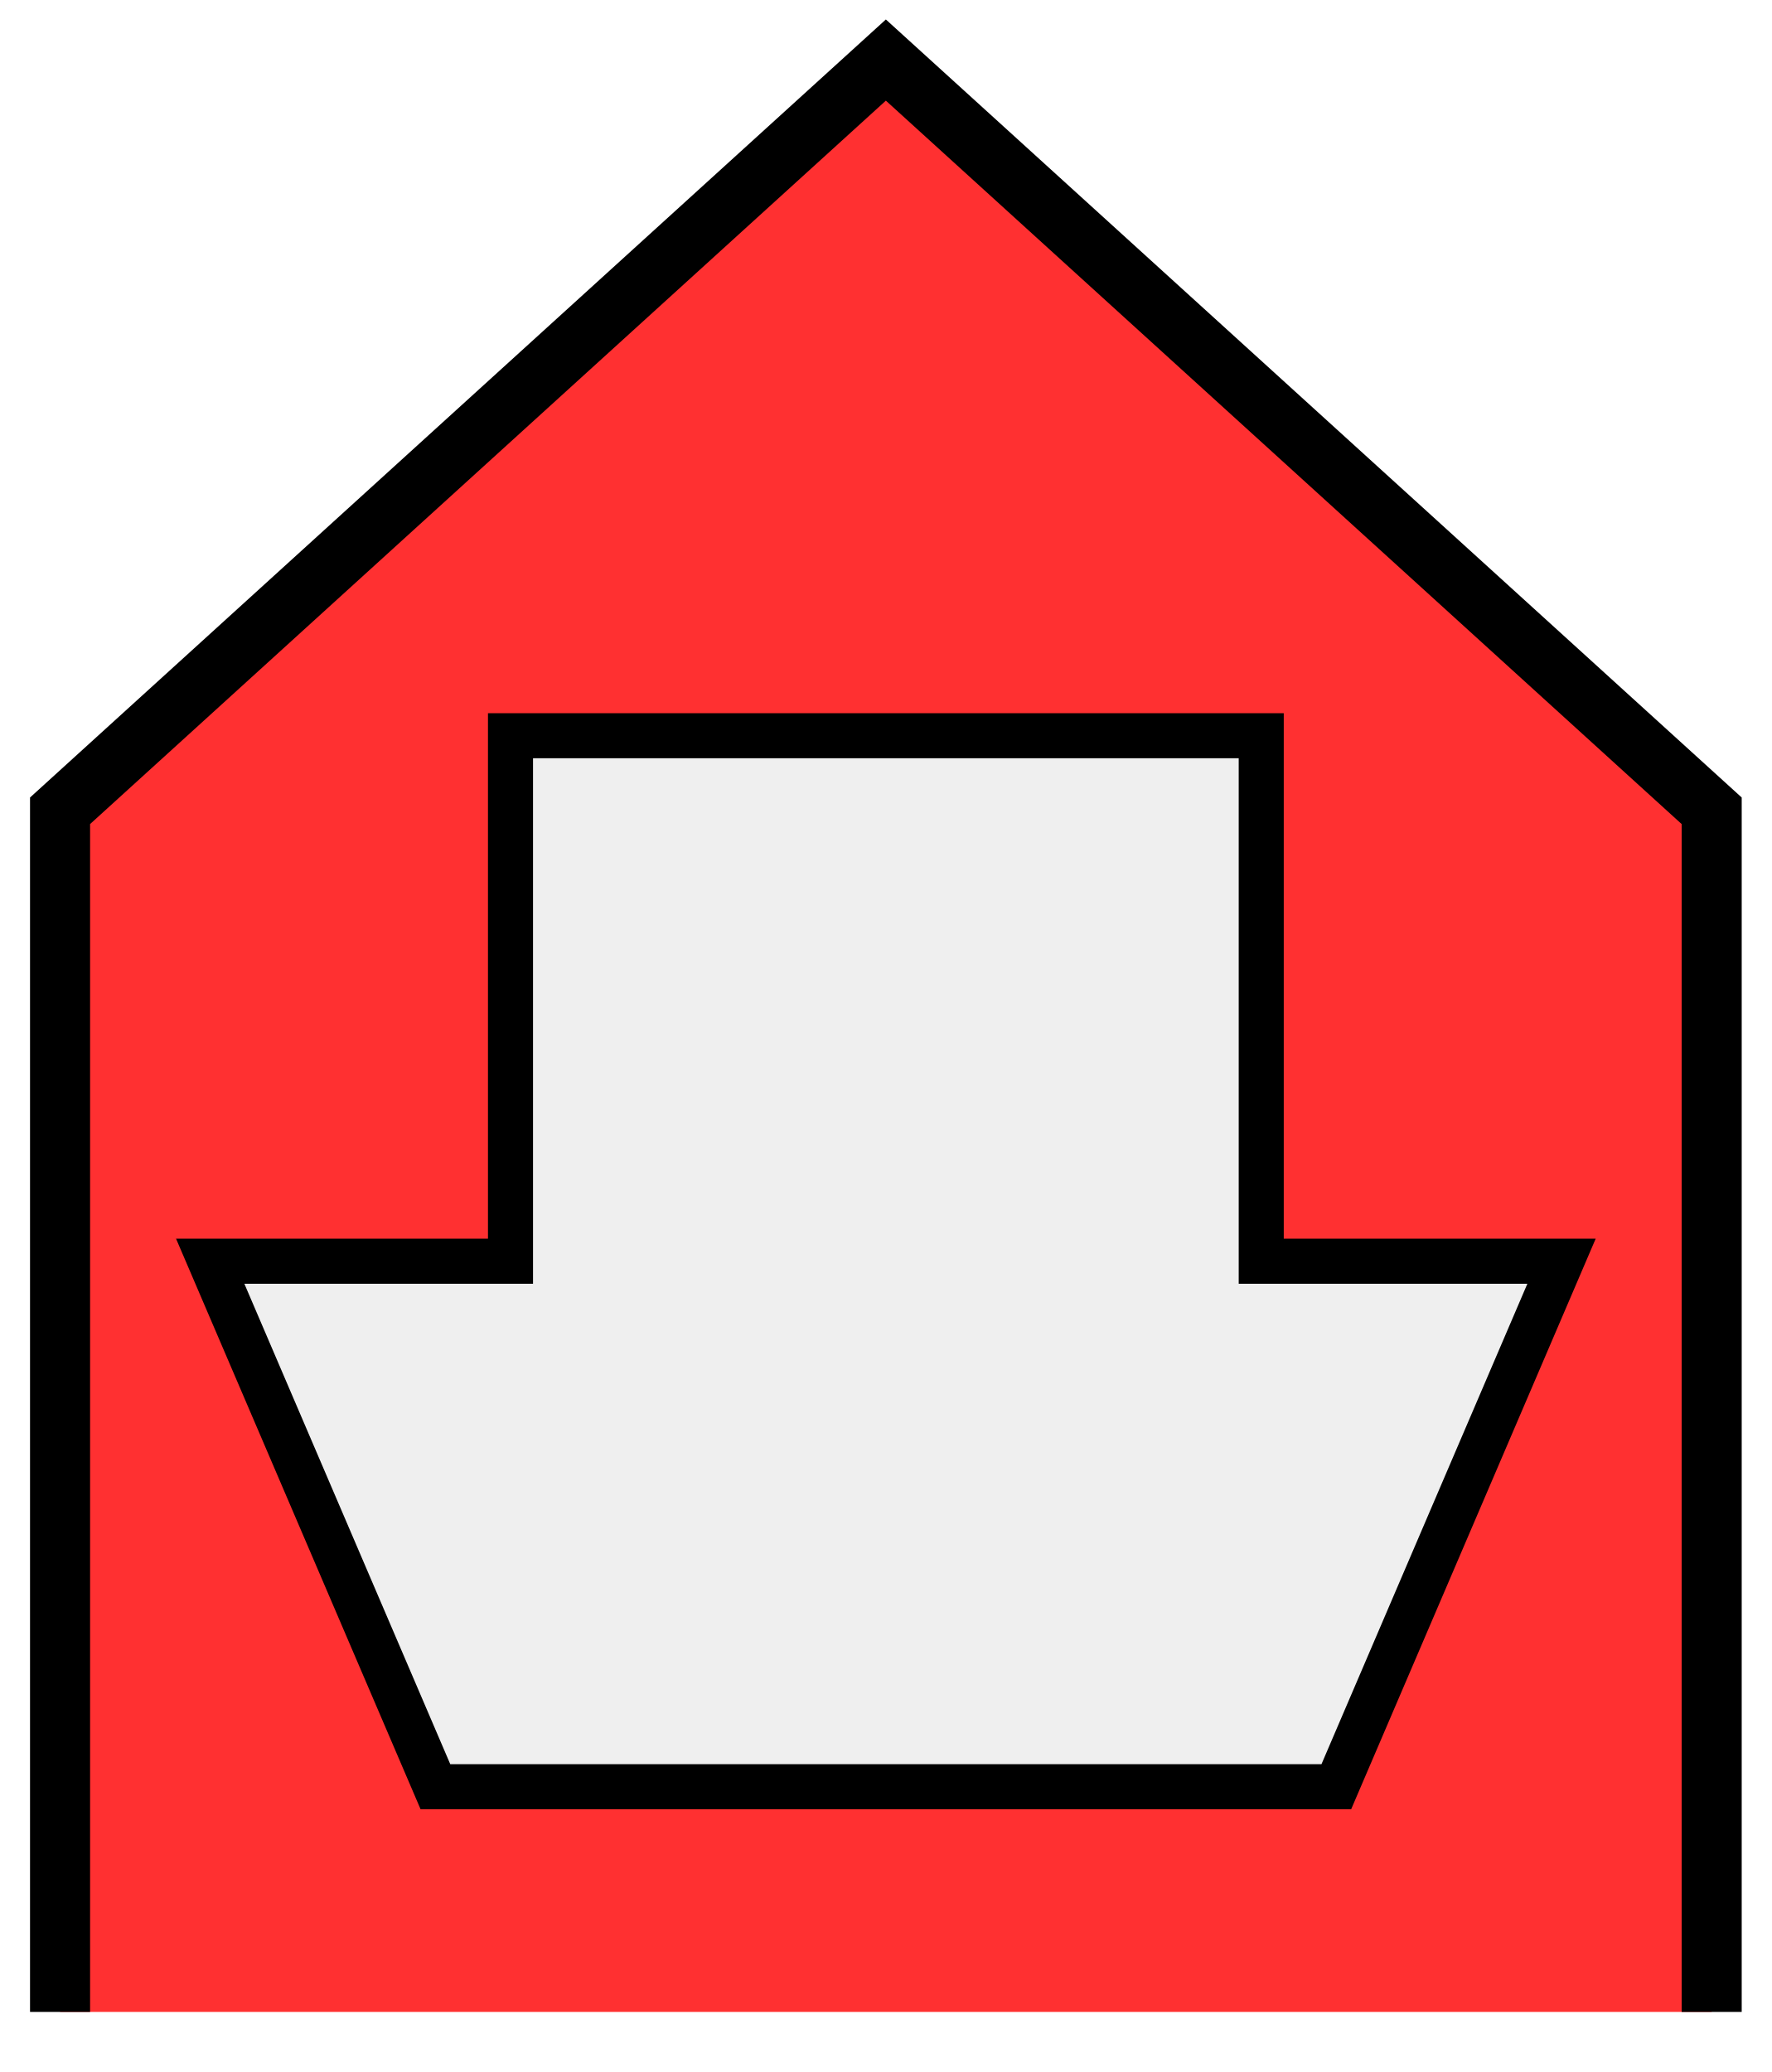
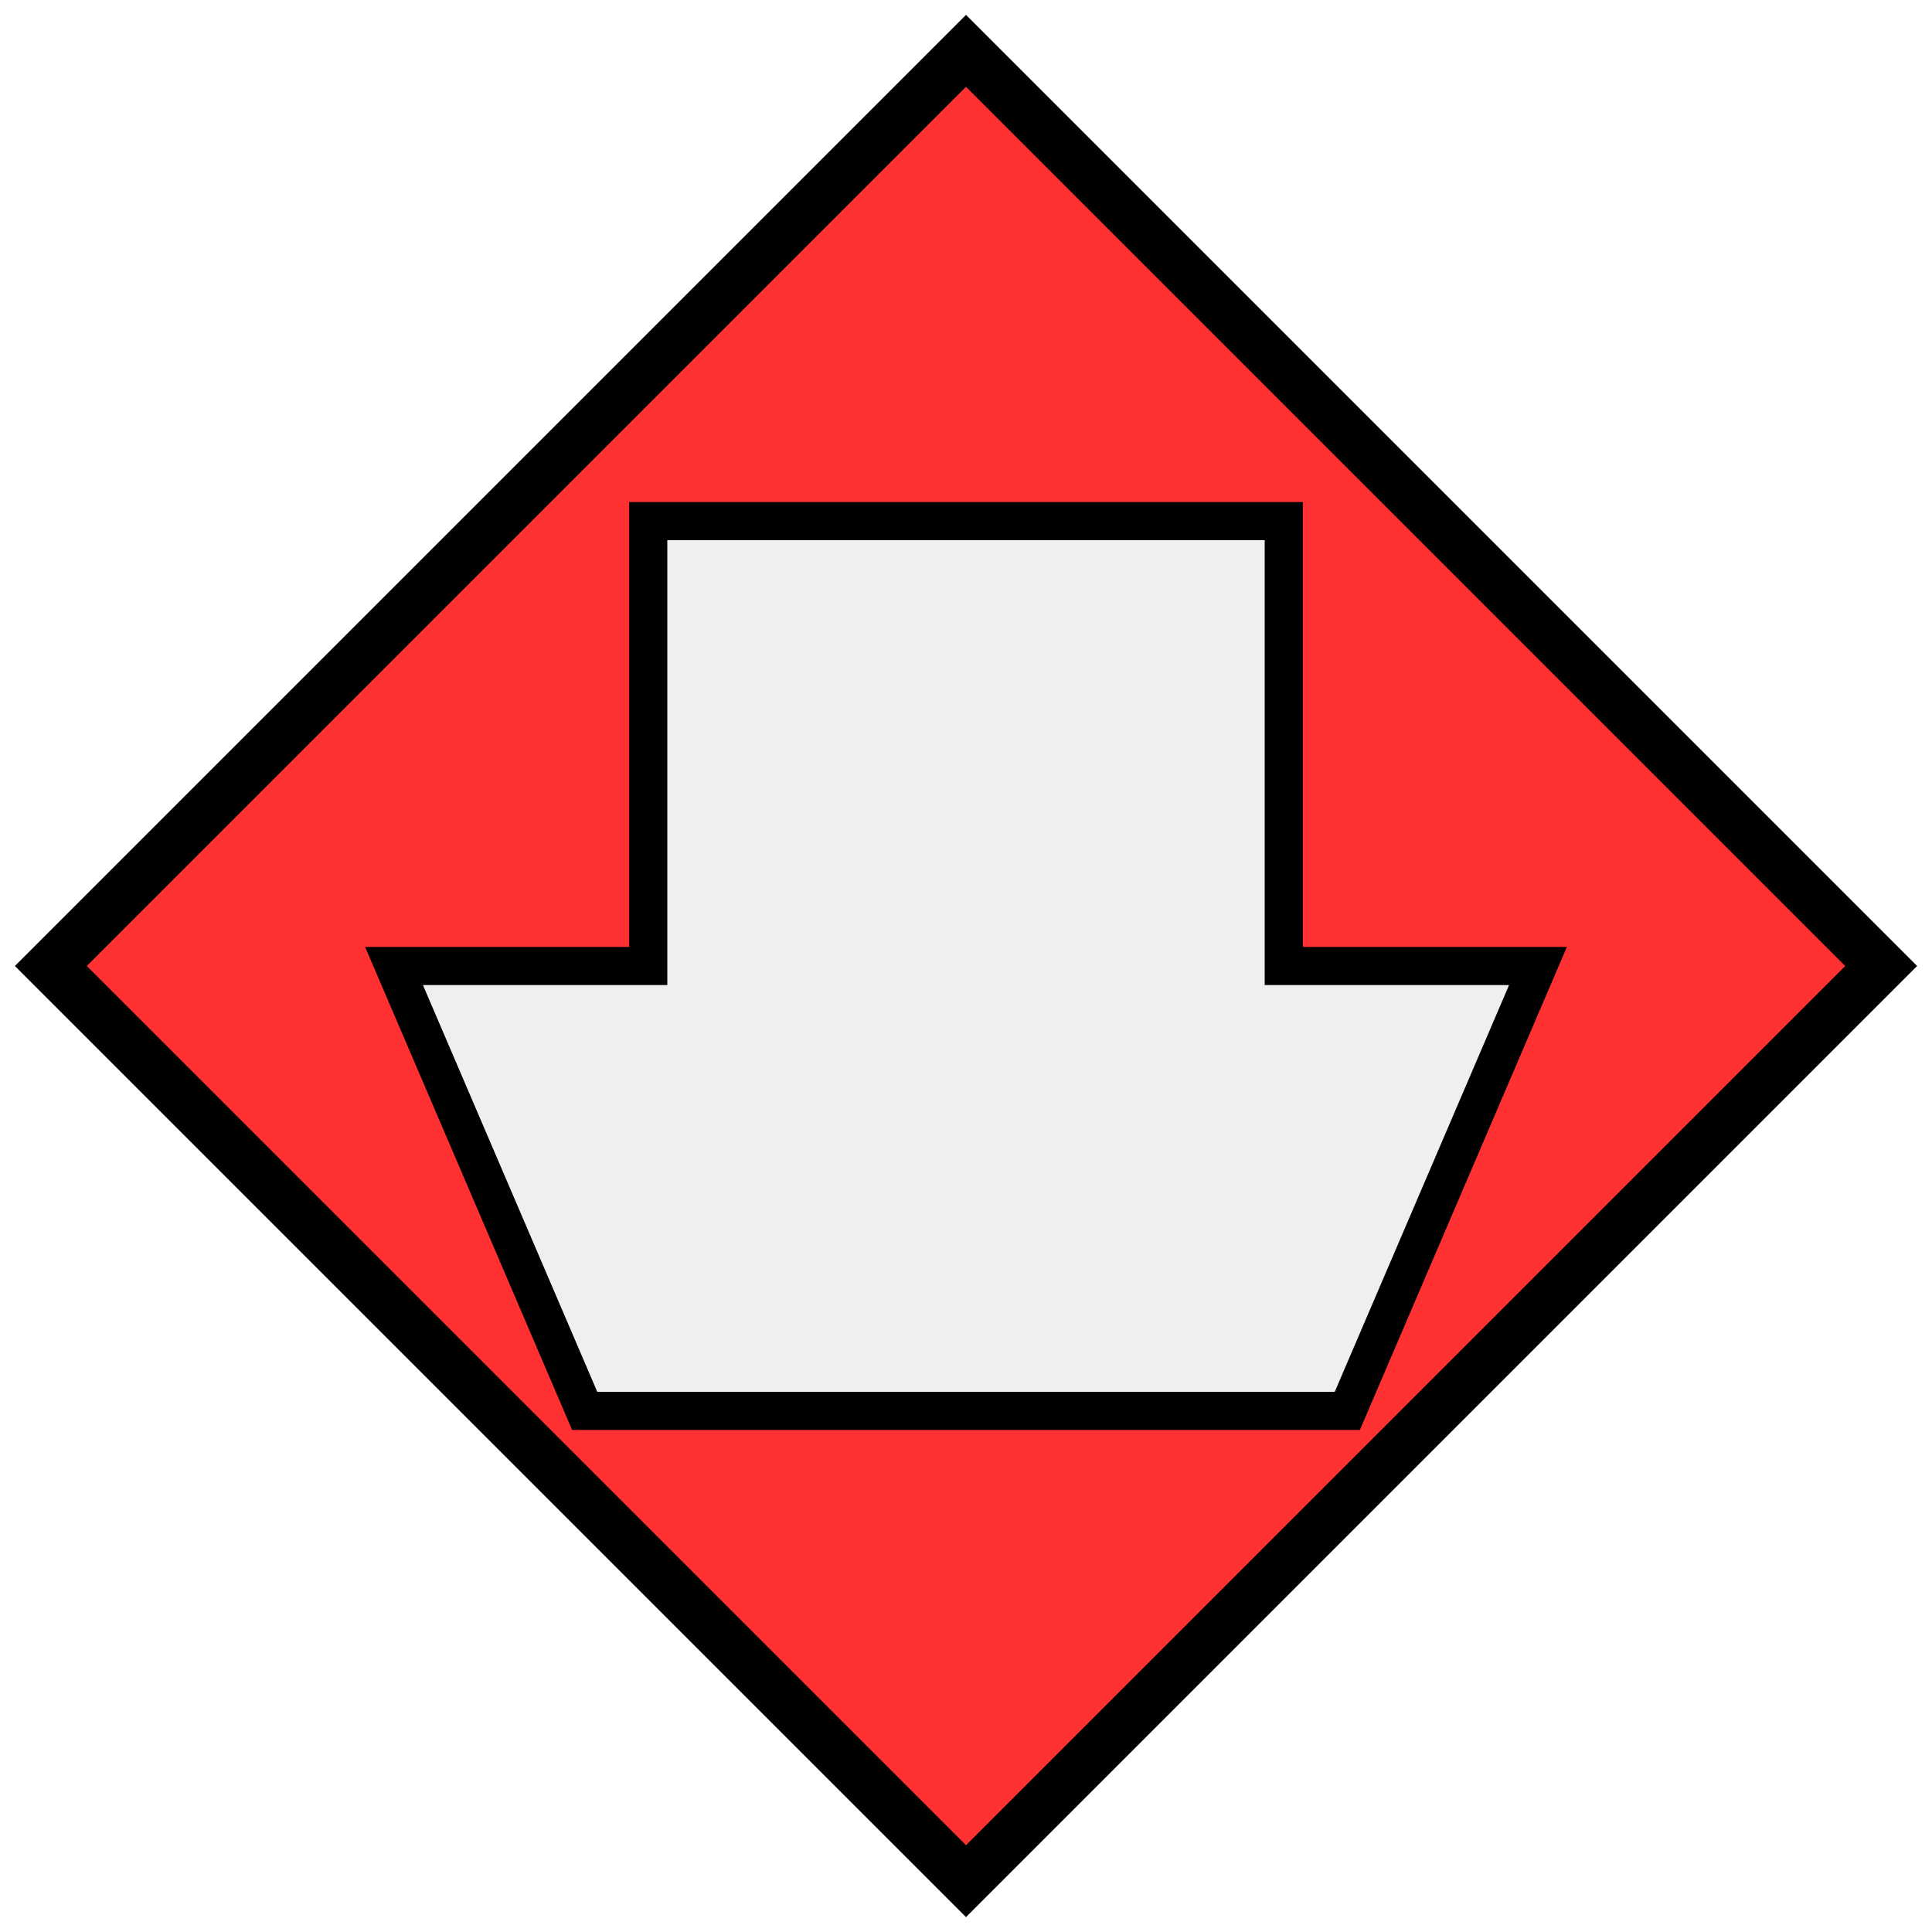
- <svg xmlns="http://www.w3.org/2000/svg" version="1.2" baseProfile="tiny" width="236" height="276" viewBox="41 16 118 138">
-   <path d="M 45,150 L45,70 100,20 155,70 155,150" stroke-width="4" stroke="black" fill="rgb(255,48,49)" fill-opacity="1" />
+ <svg xmlns="http://www.w3.org/2000/svg" version="1.2" baseProfile="tiny" width="304" height="304" viewBox="24 24 152 152">
+   <path d="M100,28 L172,100 100,172 28,100 100,28 Z" stroke-width="4" stroke="black" fill="rgb(255,48,49)" fill-opacity="1" />
  <path d="m 75,100 0,-35 50,0 0,35 20,0 -15,35 -60,0 -15,-35 z" stroke-width="3" stroke="black" fill="rgb(239, 239, 239)" />
</svg>
